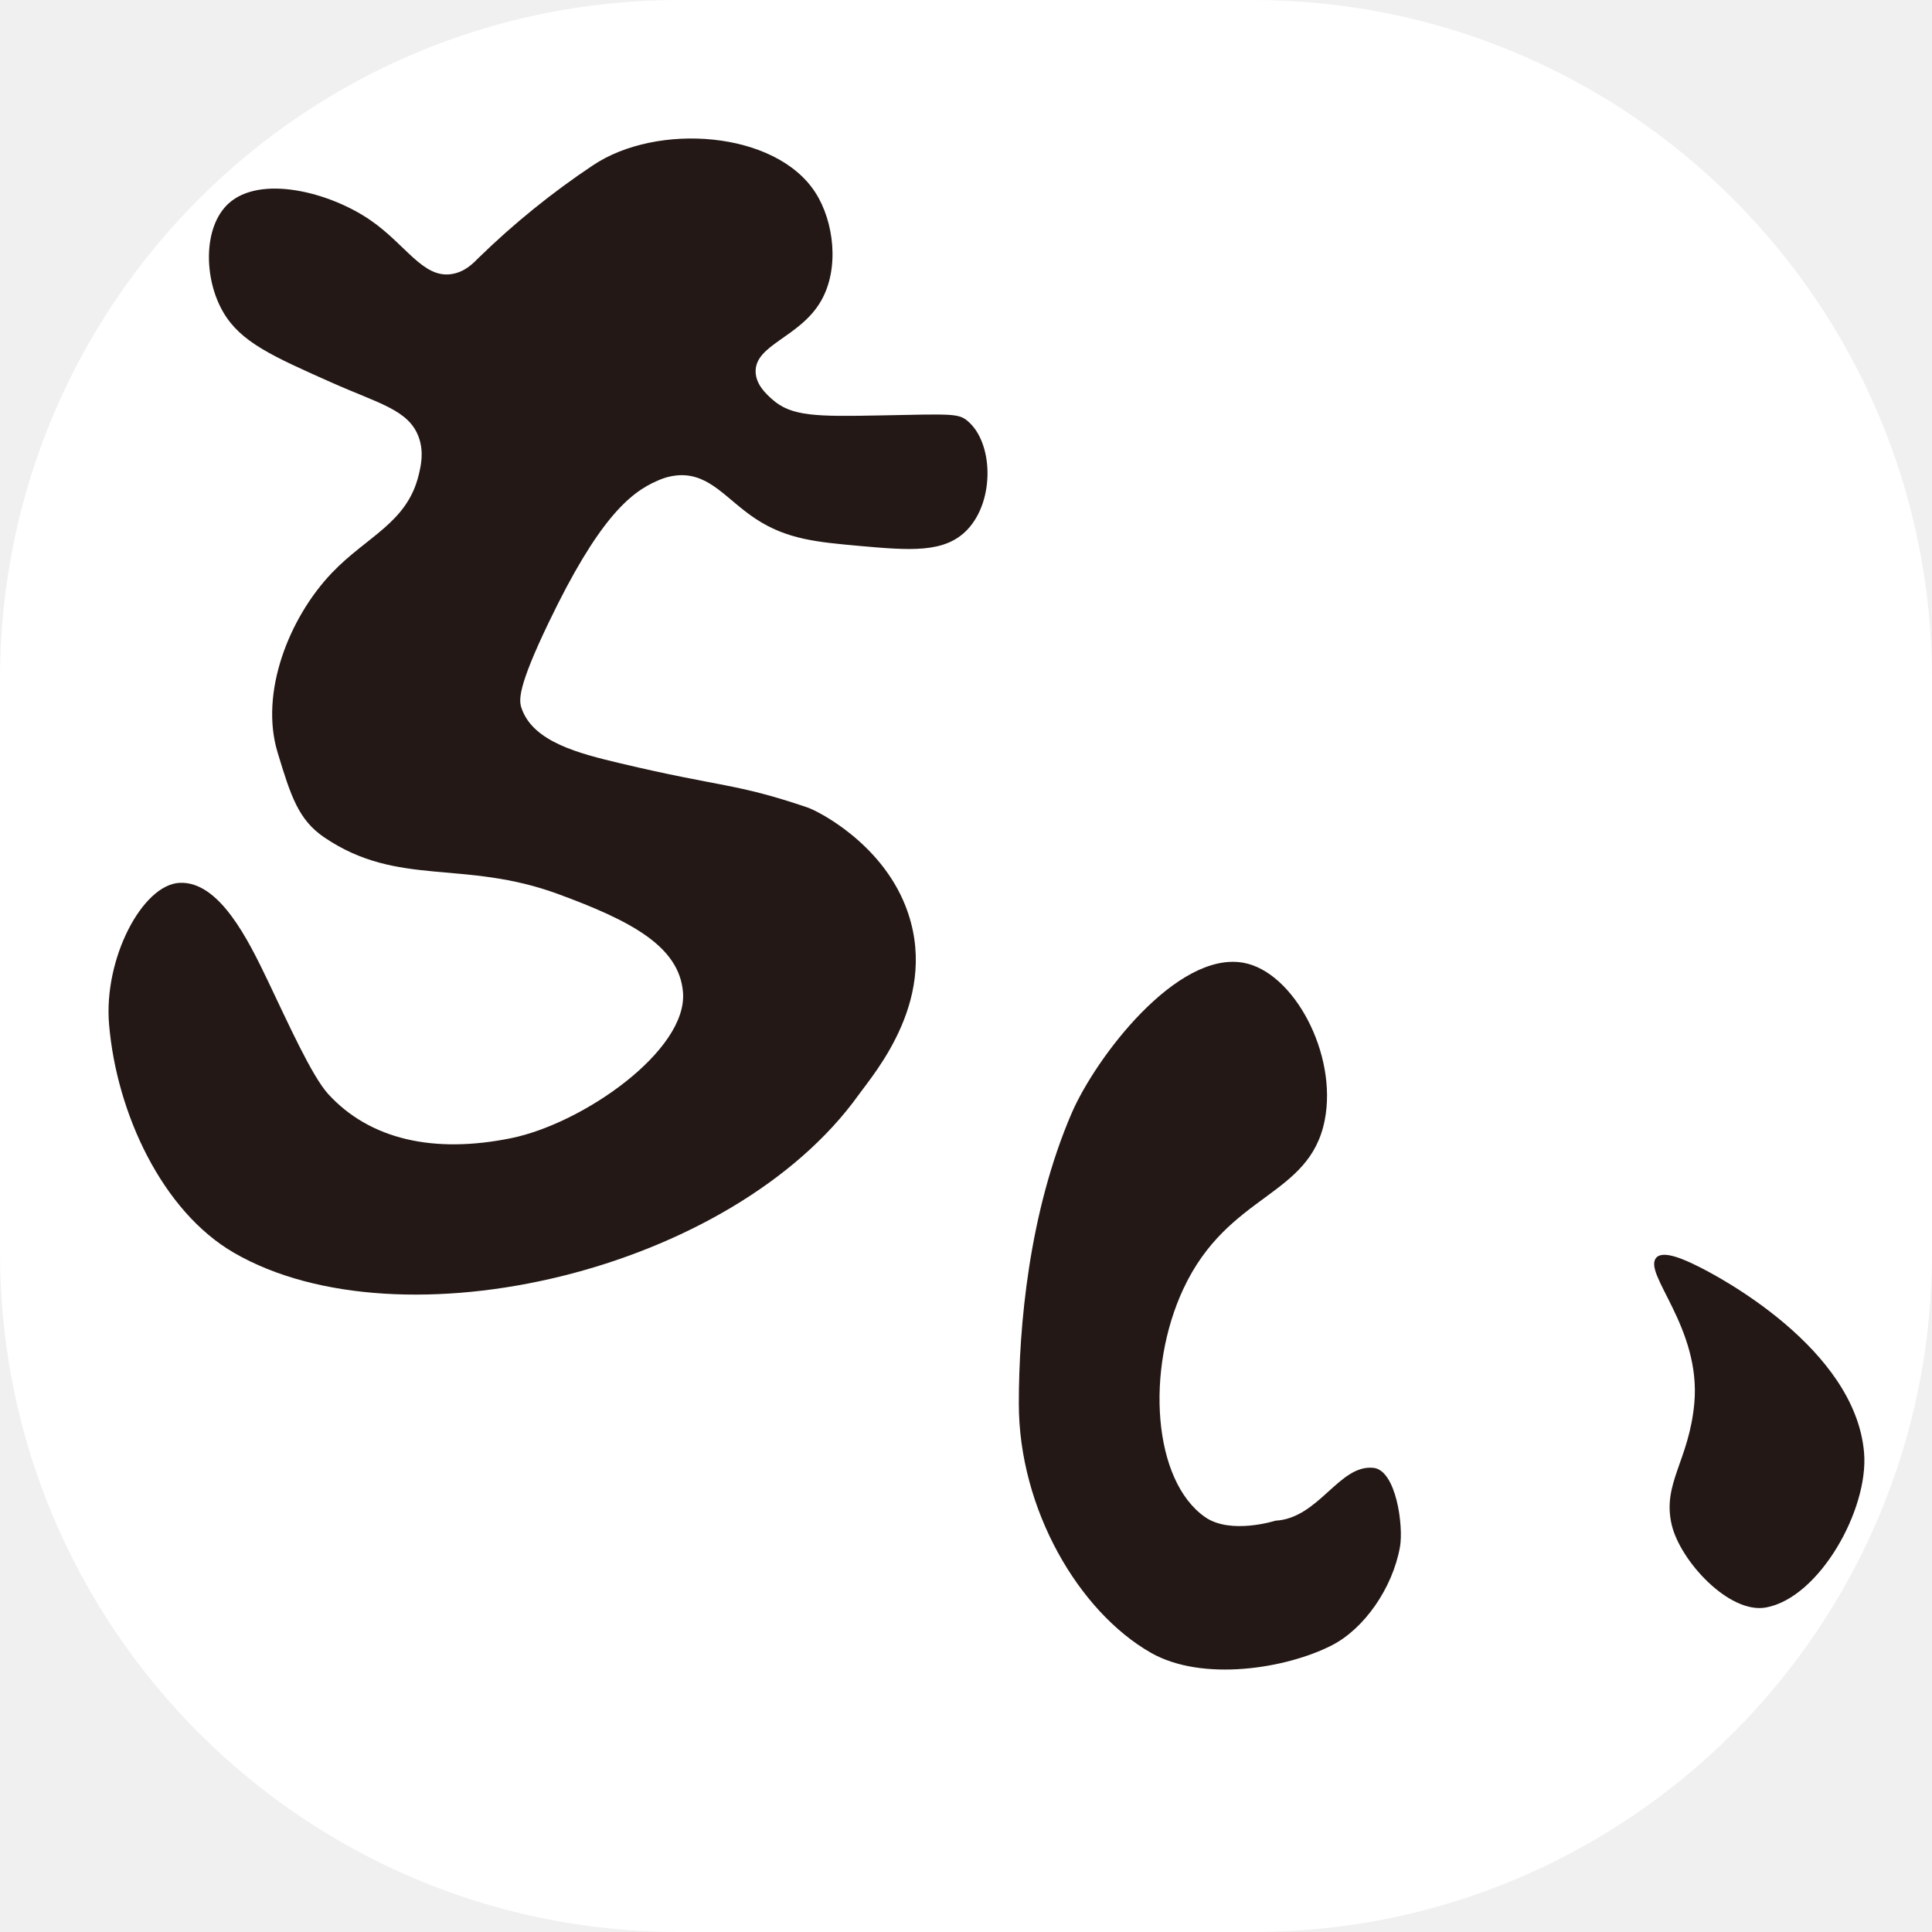
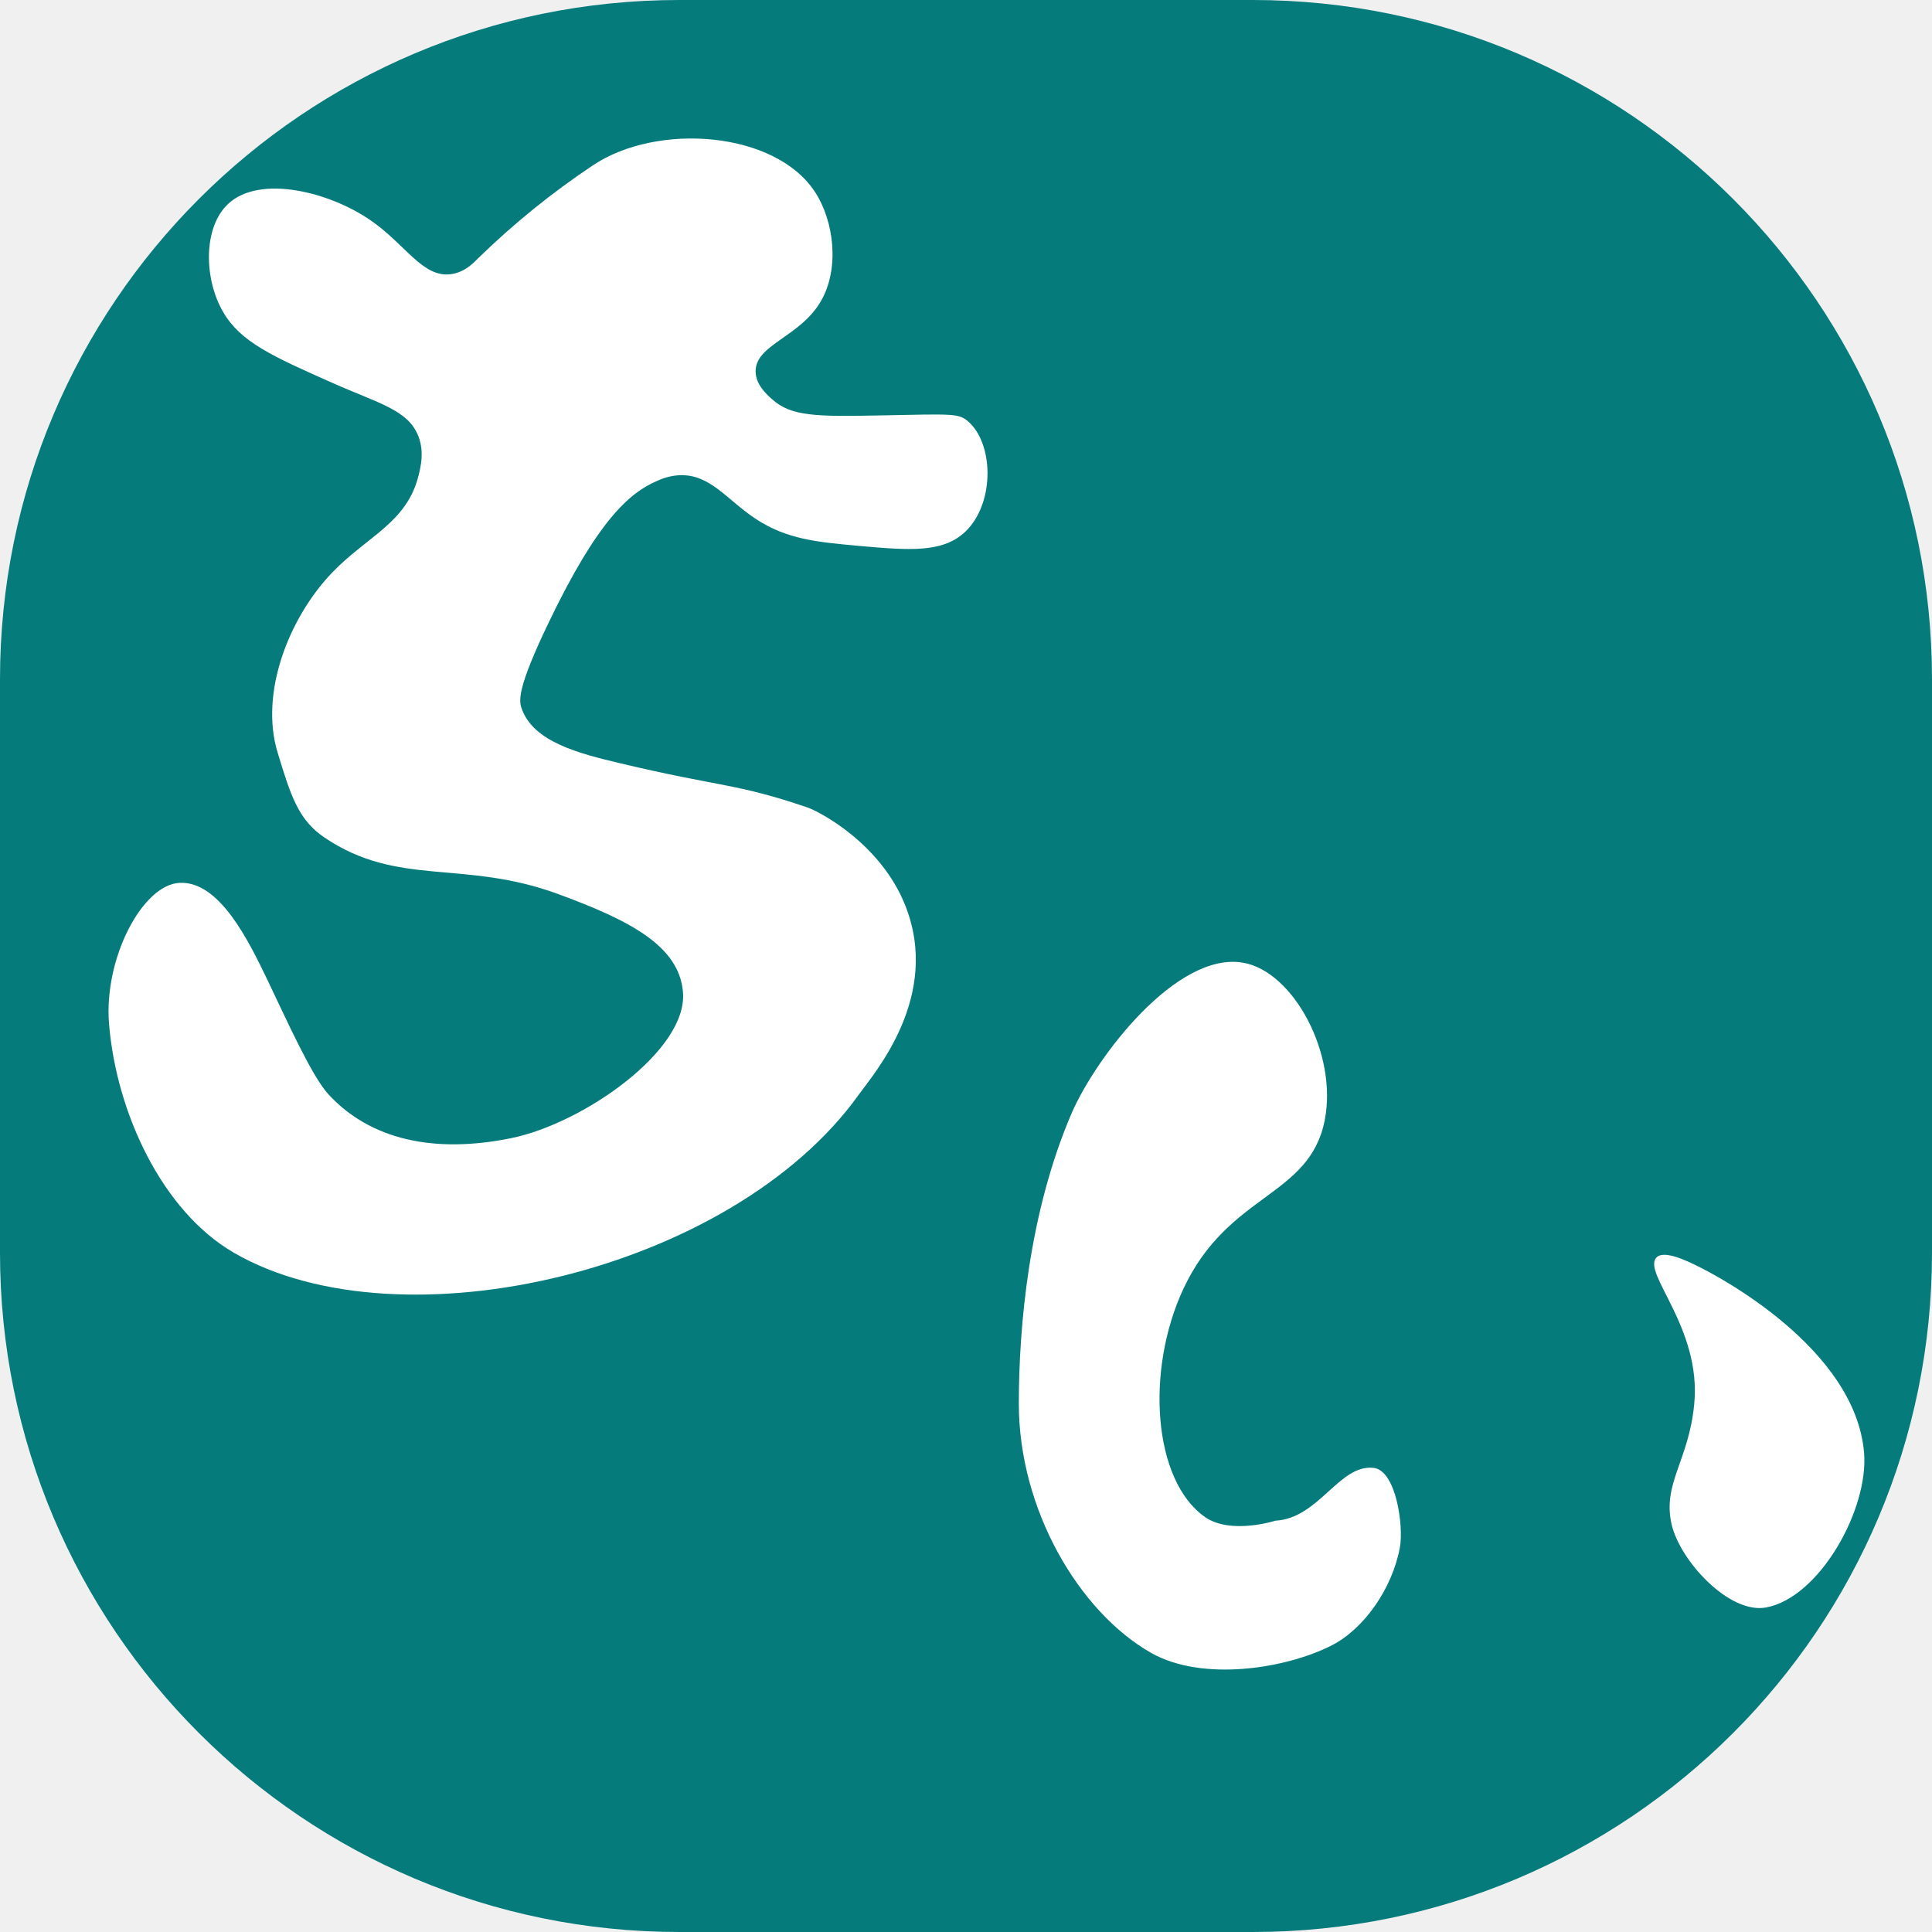
<svg xmlns="http://www.w3.org/2000/svg" id="レイヤー_1" data-name="レイヤー 1" viewBox="0 0 512 512">
  <defs>
-     <style>.cls-1{fill:#fff;}.cls-2{fill:#231815;}</style>
+     <style>.cls-1{fill:#067b7b;}.cls-2{fill:#fff;}</style>
  </defs>
  <rect class="cls-1" width="512" height="512" rx="180" />
  <path class="cls-2" d="M126.84,68.32a212.11,212.11,0,0,1,30.25-24.48c17-11.44,48.49-9.18,59,7.2,4.91,7.61,6.49,20.13,1.44,28.8-5.58,9.6-17.5,11.48-17.28,18.73.1,3.39,2.8,5.83,4.32,7.2,5.11,4.62,11.74,4.65,28.81,4.32,18.53-.36,20.59-.59,23,1.44,6.85,5.66,7.33,21.05,0,28.81-6,6.34-15.24,5.52-28.8,4.32-10.89-1-19.06-1.68-27.37-7.2-7.59-5-12-11.88-20.17-11.52a15.85,15.85,0,0,0-5.76,1.44c-7.49,3.16-15.89,10.58-28.8,37.45-8.46,17.58-8,20.87-7.21,23,3.11,8.81,15.22,11.86,25.93,14.41,27.2,6.47,30.55,5.22,49.71,11.72,3.24,1.1,19.48,9.56,26,26,9.57,24.12-8.19,44.37-12.33,50.14C194,337,106.14,357.55,62,332c-19-11-31.13-37-33.1-60.59-1.46-17.4,8.85-37,18.72-37.45,10.55-.48,18.22,15.24,23.38,26,5.26,11,11.65,25.25,16,30,11,12,27.9,15.86,48.48,11.66,19.08-3.89,46.78-23.25,45.52-38.66-1-12.28-14-19-33-26-25.19-9.28-42.43-1.77-62-15-6.85-4.63-8.88-10.78-12.45-22.6-4.76-15.76,3-35.59,14.4-47.54,9.23-9.68,19.93-13.24,23-25.92.6-2.45,1.45-6.13,0-10.09-2.66-7.22-10.6-8.87-23-14.4-15.74-7-24.19-10.75-28.81-18.72C54,73.89,53.78,60.12,60.58,53.92,69,46.27,87.2,50.87,98,58.24c9.51,6.47,14,15.52,21.61,14.4C123.18,72.13,125.48,69.71,126.84,68.32Z" />
  <path class="cls-2" d="M329.45,255.13c-17.61-3.08-39,25-45.45,39.87-11.36,26.41-14,56.61-14,77,0,28,15.92,55.12,35,66,13.64,7.78,35.88,4.22,48-2,8.46-4.34,16-15,18-26,1-5.57-1-20.35-7-21-9.11-1-14.45,13.37-26,14,0,0-11.83,3.78-18.63-.95-13.89-9.68-15.8-39-5.76-60.5,11.93-25.5,33.4-24.21,37.45-44.65C354.54,279.32,342.8,257.46,329.45,255.13Z" />
  <path class="cls-2" d="M439,333.23c-3.95,4.06,11.91,18.52,10,38.77-1.43,15.16-8.51,21.11-6,32,2.23,9.66,15.26,23.78,25,22,14.17-2.59,27.25-26,26-41-2.32-27.74-38.84-46.89-44.07-49.44C446.81,334,440.94,331.24,439,333.23Z" />
</svg>
